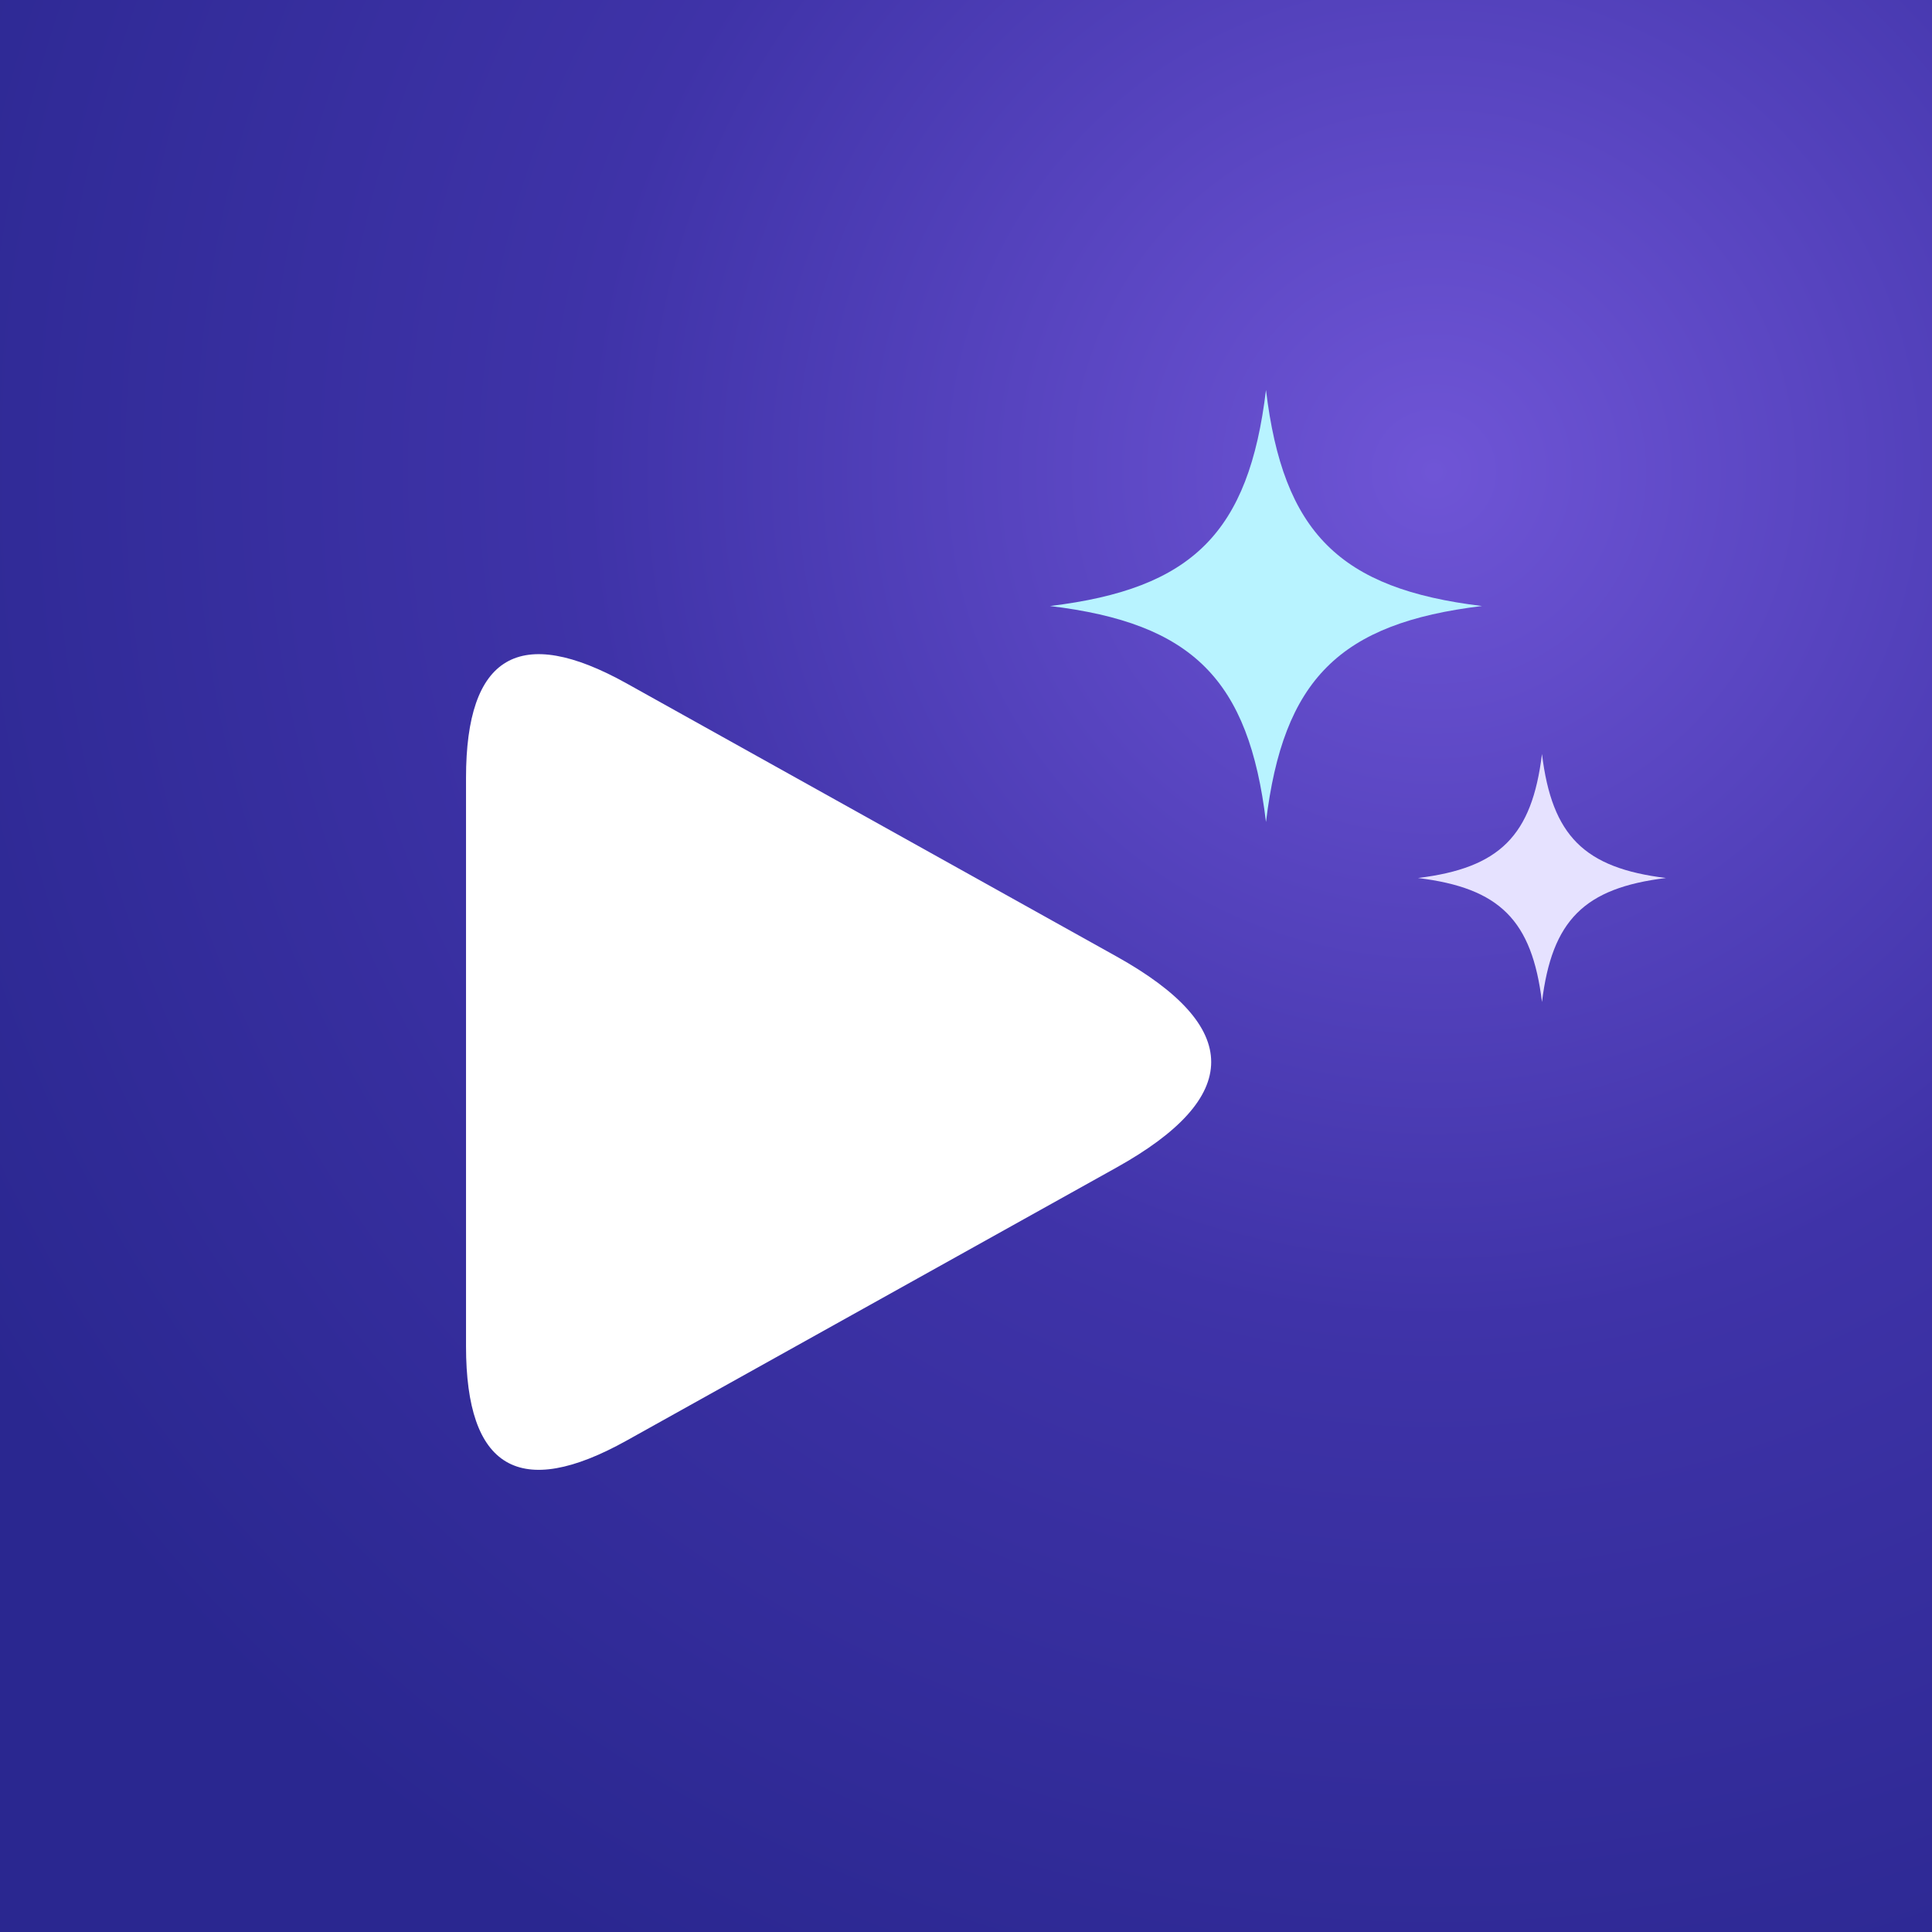
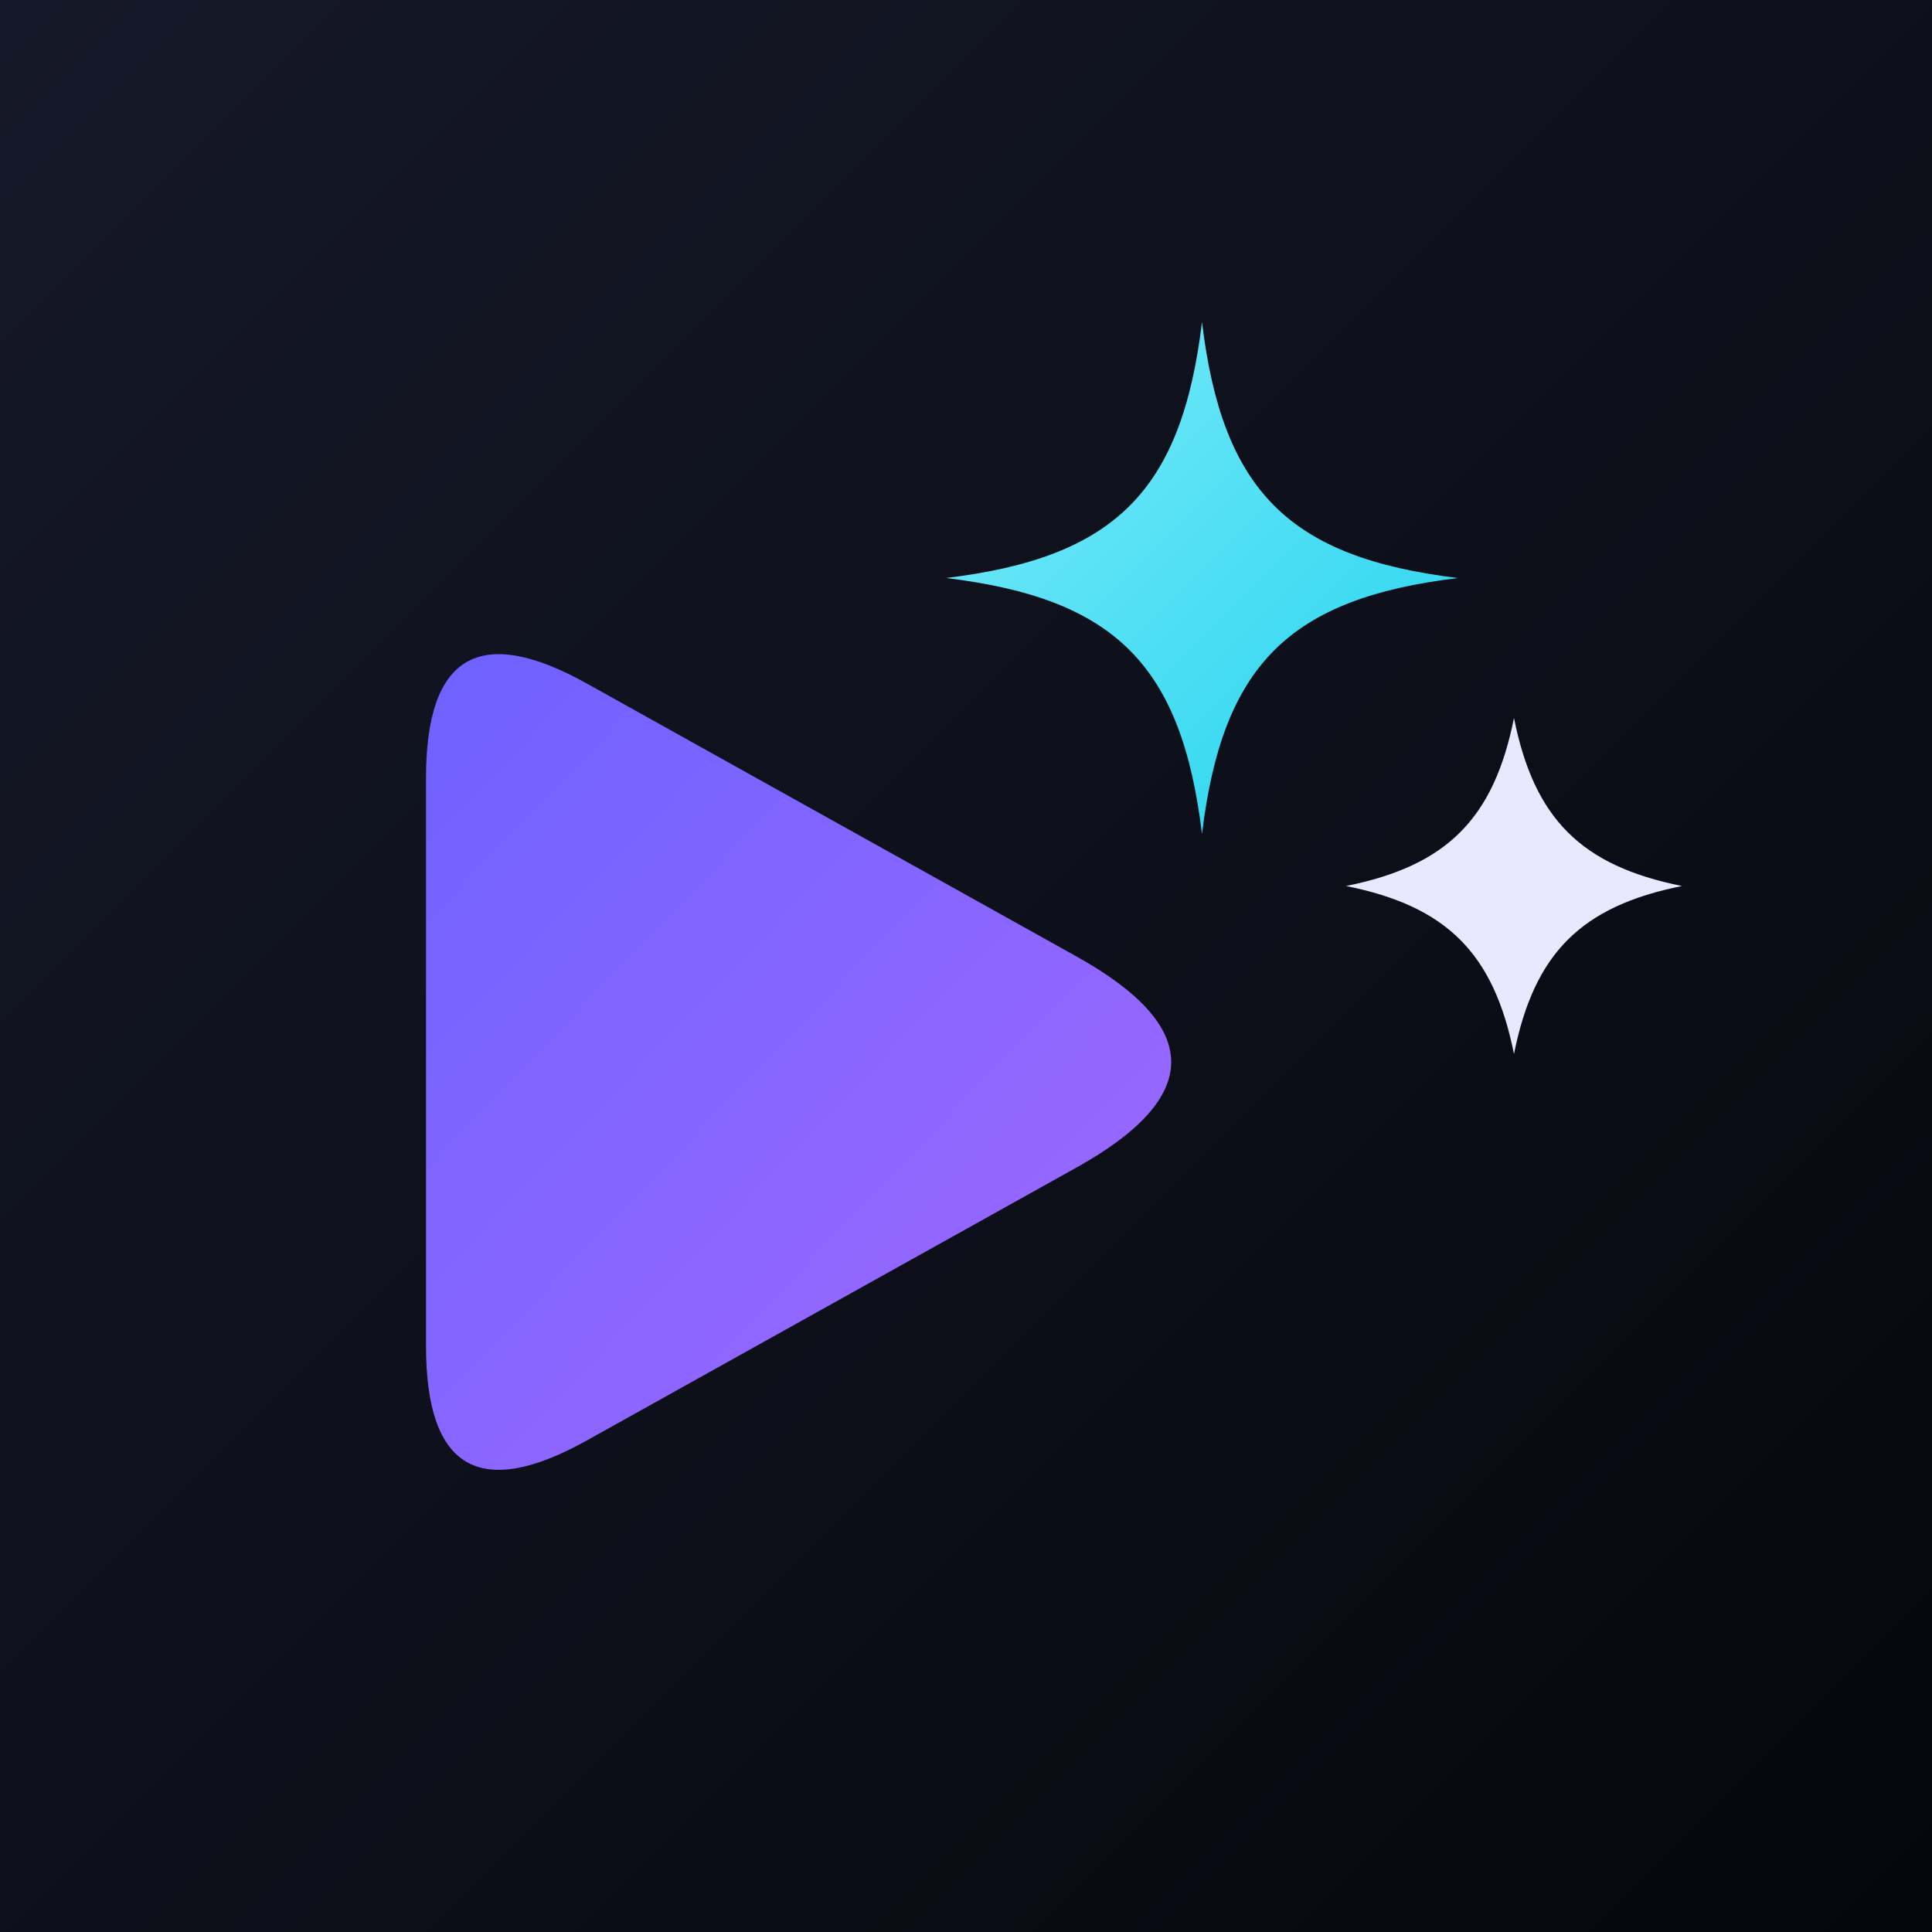
<svg xmlns="http://www.w3.org/2000/svg" viewBox="0 0 1024 1024">
  <defs>
-     <radialGradient id="r49" gradientUnits="userSpaceOnUse" cx="760" cy="250" r="900">
-       <stop offset="0" stop-color="#6F55D6" />
-       <stop offset="0.5" stop-color="#3F33A8" />
-       <stop offset="1" stop-color="#2A2790" />
-     </radialGradient>
+     <linearGradient id="g61" gradientUnits="userSpaceOnUse" x1="0" y1="0" x2="1024" y2="1024">
+       <stop offset="0" stop-color="#151828" />
+       <stop offset="1" stop-color="#06070D" />
+     </linearGradient>
  </defs>
-   <rect width="1024" height="1024" fill="url(#r49)" />
+   <rect width="1024" height="1024" fill="url(#g61)" />
  <g transform="translate(512 512) scale(1.06) translate(-512 -512)">
-     <path d="M262,417.9Q262,326 342.3,370.7L587.2,507.2Q682,560 587.2,612.8L342.3,749.3Q262,794 262,702.1Z" fill="#FFFFFF" />
-     <path d="M662,224C670.6,295.3 698.7,323.4 770,332C698.7,340.6 670.6,368.7 662,440C653.4,368.7 625.3,340.6 554,332C625.3,323.4 653.4,295.3 662,224Z" fill="#B8F3FF" />
-     <path d="M800,406C805,446.9 821.1,463 862,468C821.1,473 805,489.1 800,530C795,489.1 778.9,473 738,468C778.9,463 795,446.9 800,406Z" fill="#E6E2FF" />
+     <defs>
+       <linearGradient id="g62" gradientUnits="userSpaceOnUse" x1="242" y1="190" x2="872" y2="794">
+         <stop offset="0" stop-color="#6360FF" />
+         <stop offset="1" stop-color="#B56CFF" />
+       </linearGradient>
+       <linearGradient id="g63" gradientUnits="userSpaceOnUse" x1="502" y1="190" x2="758" y2="446">
+         <stop offset="0" stop-color="#7CEBFA" />
+         <stop offset="1" stop-color="#22D3EE" />
+       </linearGradient>
+     </defs>
+     <path d="M242,417.9Q242,326 322.3,370.7L567.2,507.2Q662,560 567.2,612.8L322.3,749.3Q242,794 242,702.1Z" fill="url(#g62)" />
+     <path d="M630,190C640.2,274.5 673.5,307.8 758,318C673.5,328.2 640.2,361.5 630,446C619.8,361.5 586.5,328.2 502,318C586.5,307.8 619.8,274.5 630,190Z" fill="url(#g63)" />
+     <path d="M786,388C796.1,438.4 819.6,461.9 870,472C819.6,482.1 796.1,505.6 786,556C775.9,505.6 752.4,482.1 702,472C752.4,461.9 775.9,438.4 786,388Z" fill="#E9E8FF" />
  </g>
</svg>
